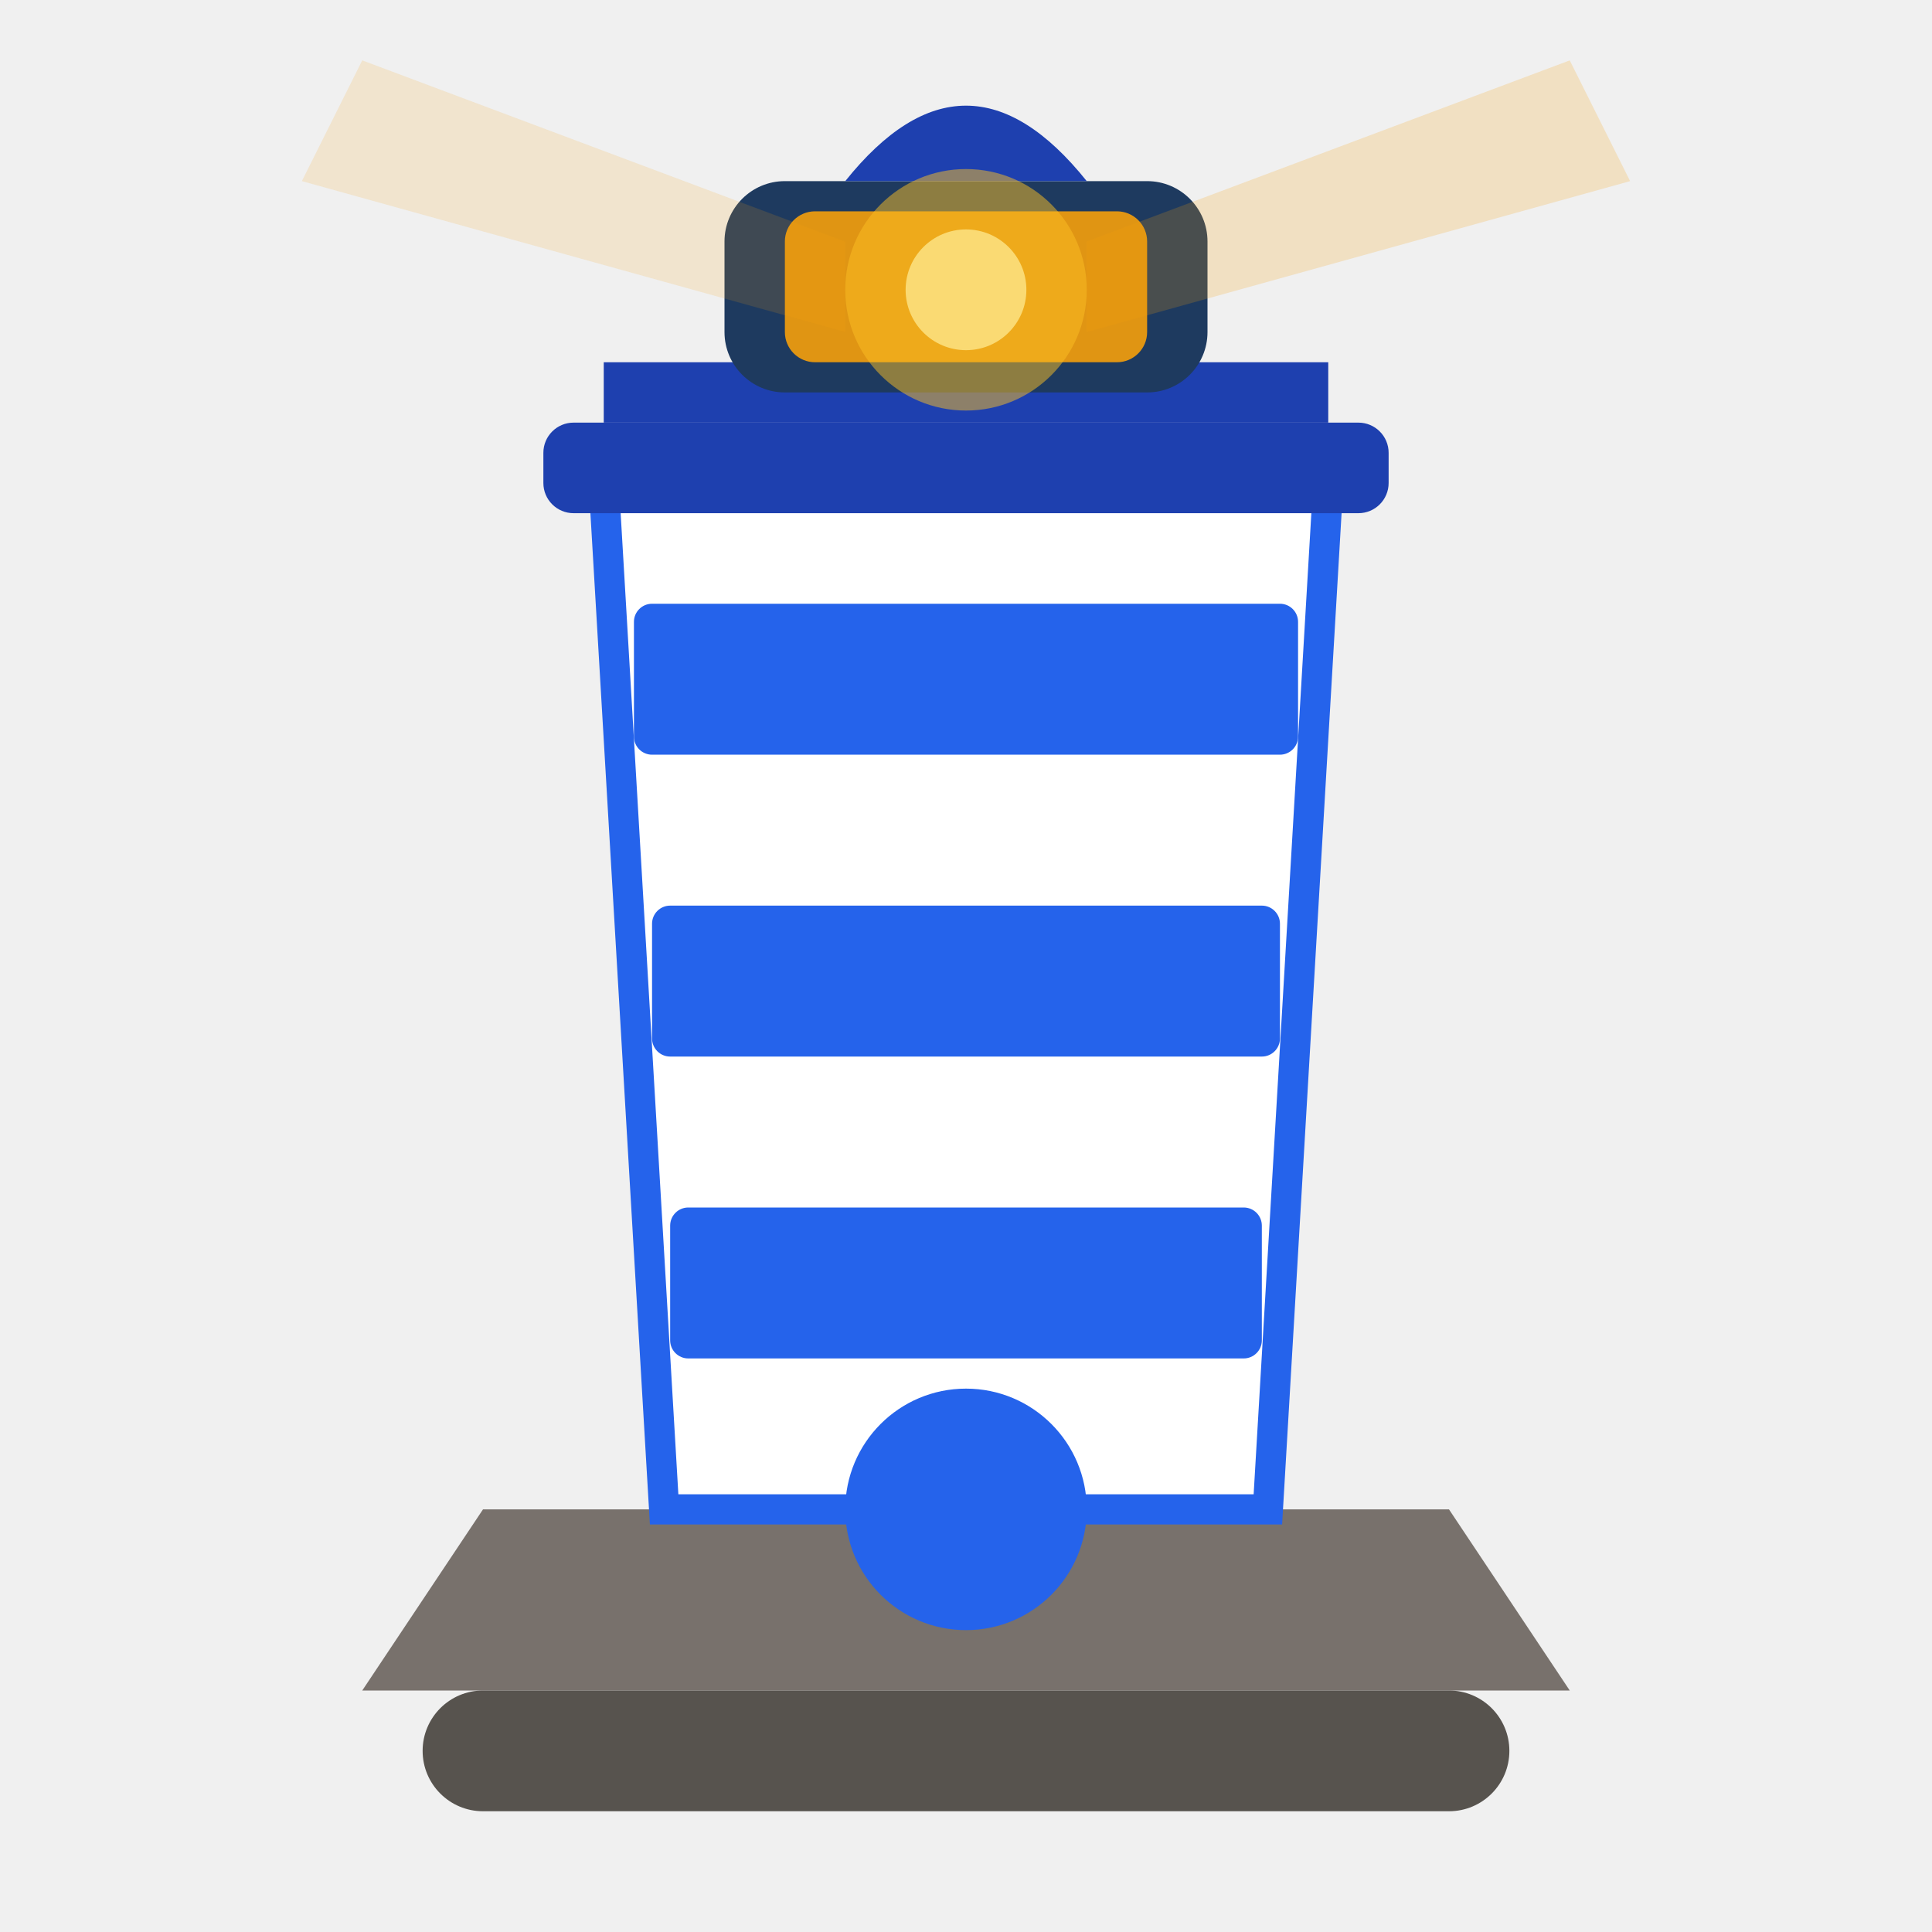
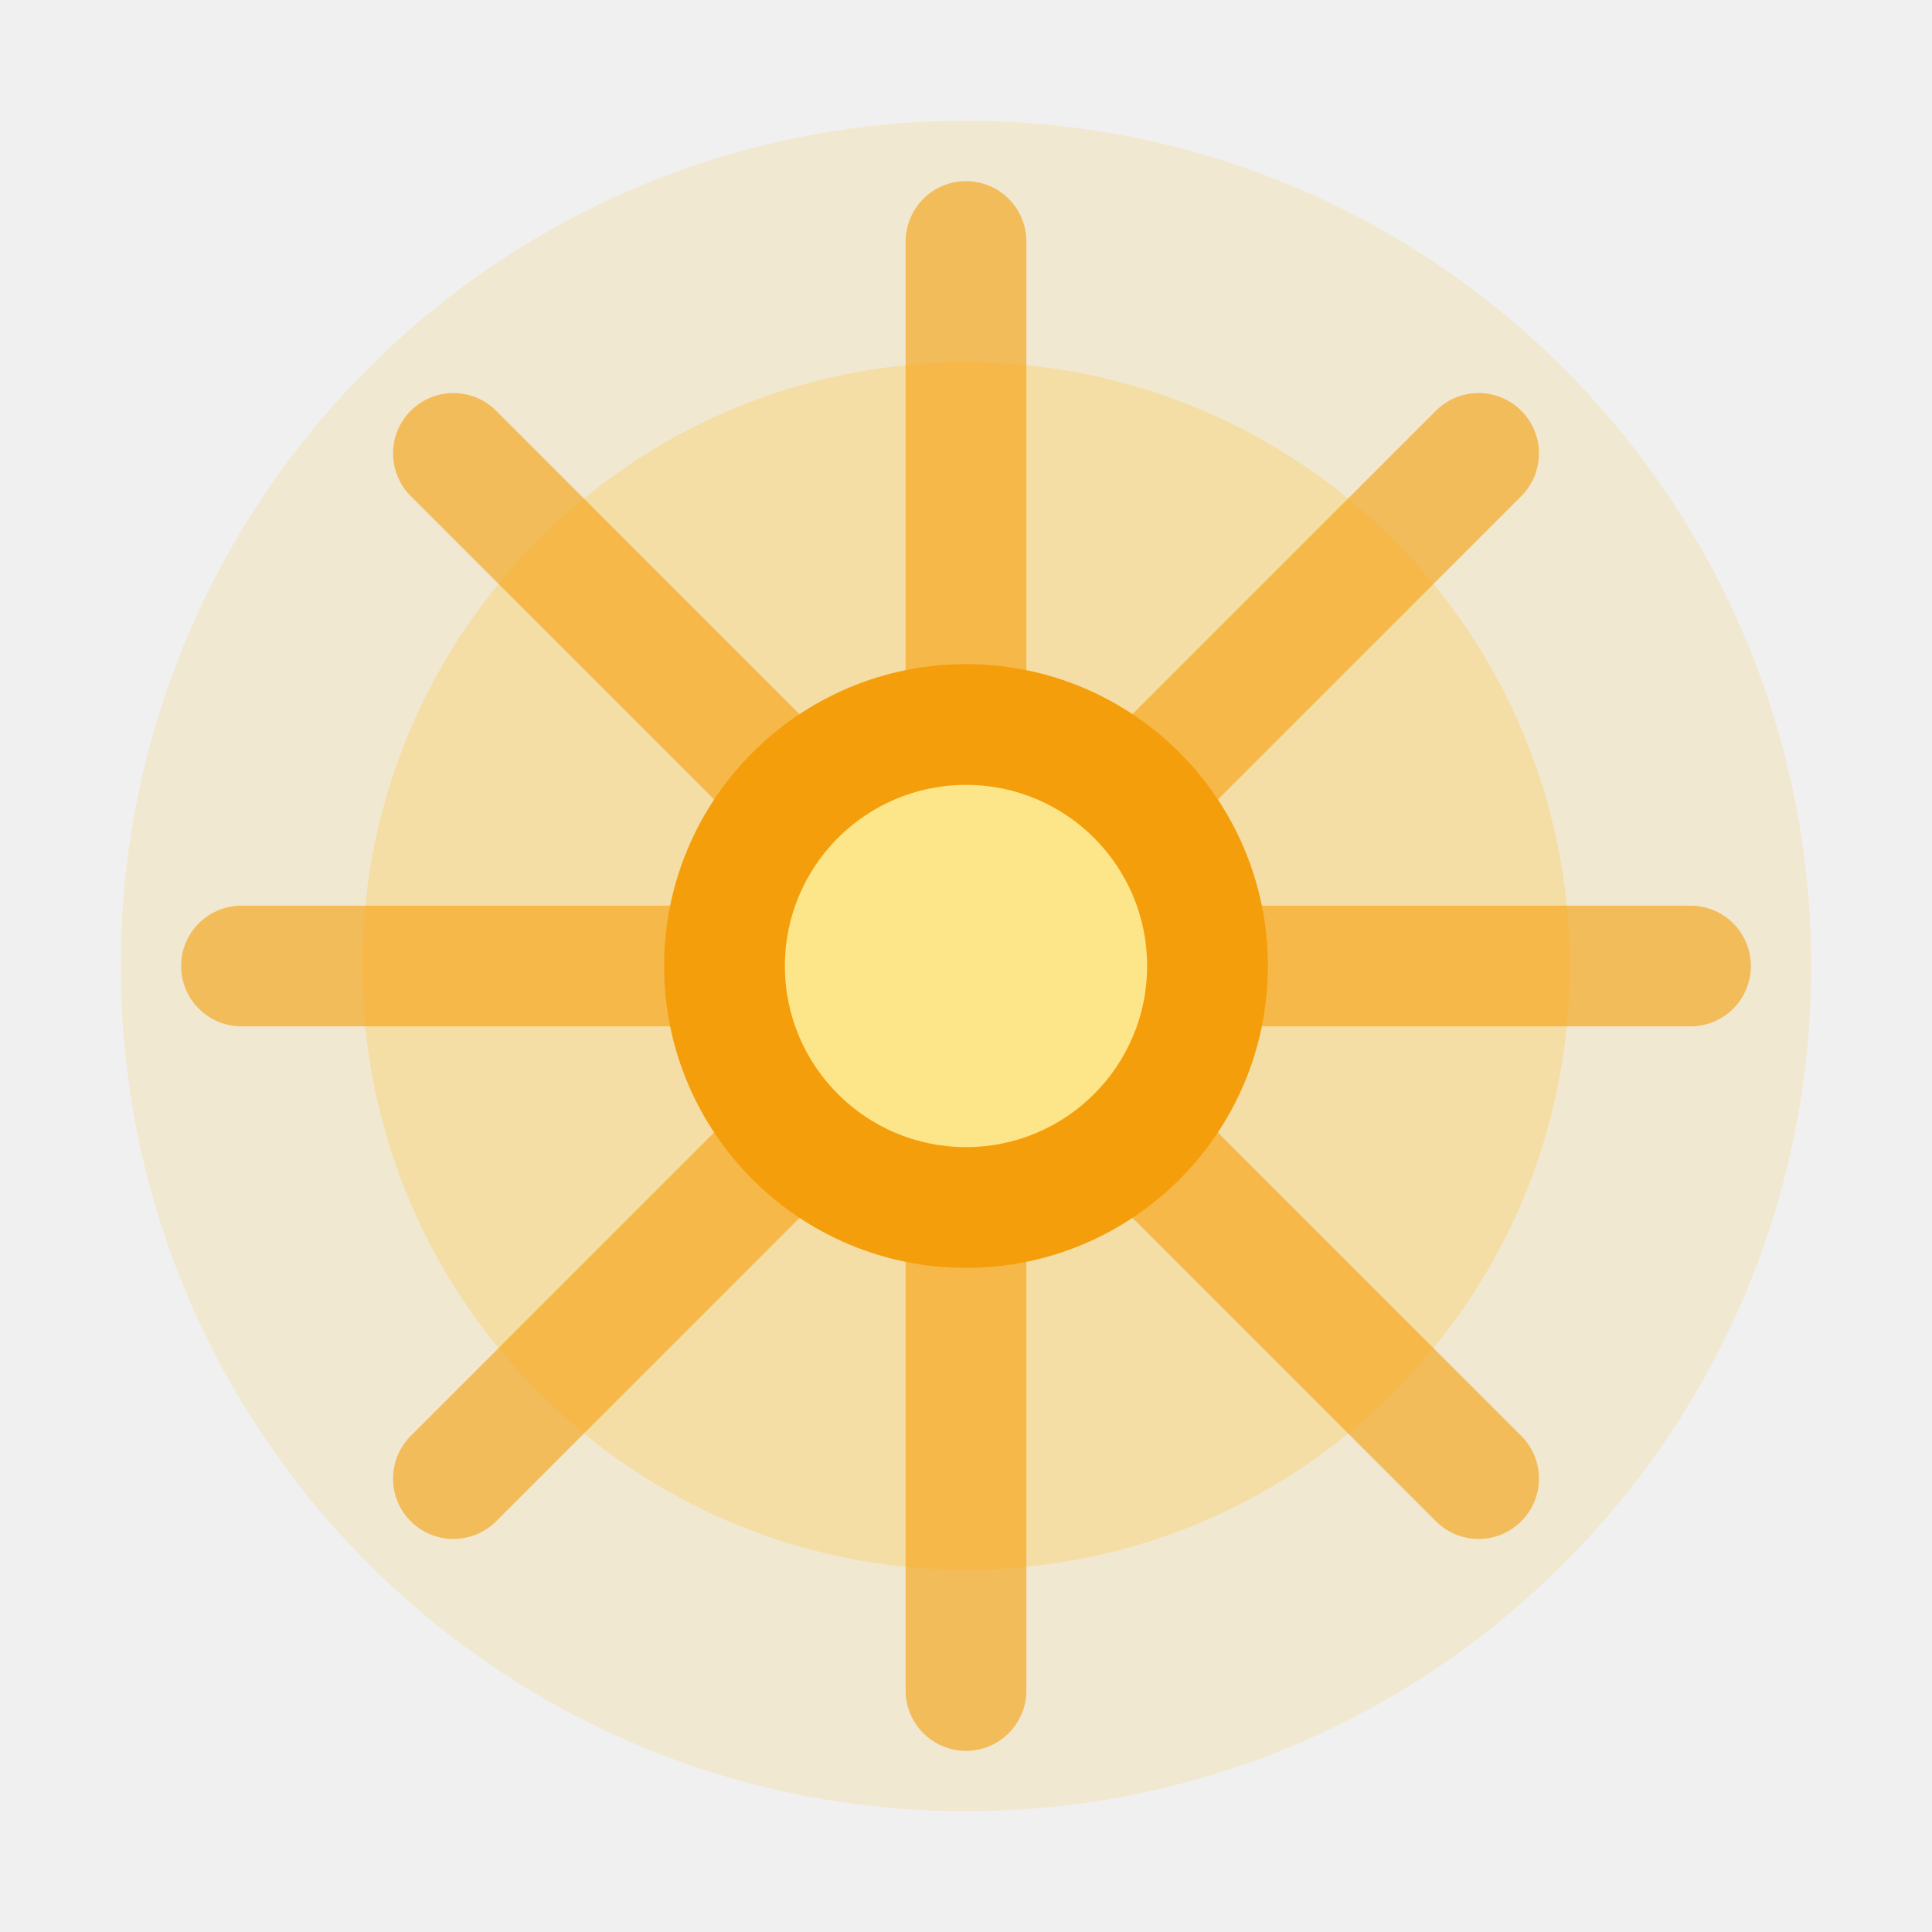
<svg xmlns="http://www.w3.org/2000/svg" viewBox="0 0 32 32">
-   <path d="M6 28h20l-2-3H8L6 28z" fill="#78716C" />
-   <rect x="7" y="28" width="18" height="2" rx="1" fill="#57534E" />
-   <path d="M11 25h10l1-17H10l1 17z" fill="#FFFFFF" stroke="#2563EB" stroke-width="0.5" />
-   <rect x="10.5" y="10" width="11" height="2.5" fill="#2563EB" rx="0.3" />
-   <rect x="10.8" y="15" width="10.4" height="2.5" fill="#2563EB" rx="0.3" />
-   <rect x="11.1" y="20" width="9.8" height="2.5" fill="#2563EB" rx="0.3" />
-   <rect x="14" y="23" width="4" height="4" rx="2" fill="#2563EB" />
-   <rect x="9" y="7" width="14" height="1.5" rx="0.5" fill="#1E40AF" />
-   <rect x="10" y="6" width="12" height="1" fill="#1E40AF" />
-   <rect x="12" y="3" width="8" height="3.5" rx="1" fill="#1E3A5F" />
-   <rect x="13" y="3.5" width="6" height="2.5" rx="0.5" fill="#F59E0B" opacity="0.9" />
-   <path d="M14 3 Q16 0.5 18 3z" fill="#1E40AF" />
-   <circle cx="16" cy="4.8" r="2" fill="#FBBF24" opacity="0.5" />
-   <circle cx="16" cy="4.8" r="1" fill="#FDE68A" opacity="0.8" />
-   <path d="M18 4 L26 1 L27 3 L18 5.5z" fill="#F59E0B" opacity="0.2" />
-   <path d="M14 4 L6 1 L5 3 L14 5.5z" fill="#F59E0B" opacity="0.15" />
+   <circle cx="16" cy="16" r="14" fill="#FBBF24" opacity="0.15" />
+   <circle cx="16" cy="16" r="10" fill="#FBBF24" opacity="0.25" />
+   <line x1="16" y1="16" x2="28" y2="16" stroke="#F59E0B" stroke-width="2" stroke-linecap="round" opacity="0.6" />
+   <line x1="16" y1="16" x2="24.49" y2="7.51" stroke="#F59E0B" stroke-width="2" stroke-linecap="round" opacity="0.6" />
+   <line x1="16" y1="16" x2="16" y2="4" stroke="#F59E0B" stroke-width="2" stroke-linecap="round" opacity="0.6" />
+   <line x1="16" y1="16" x2="7.51" y2="7.51" stroke="#F59E0B" stroke-width="2" stroke-linecap="round" opacity="0.6" />
+   <line x1="16" y1="16" x2="4" y2="16" stroke="#F59E0B" stroke-width="2" stroke-linecap="round" opacity="0.6" />
+   <line x1="16" y1="16" x2="7.51" y2="24.49" stroke="#F59E0B" stroke-width="2" stroke-linecap="round" opacity="0.6" />
+   <line x1="16" y1="16" x2="16" y2="28" stroke="#F59E0B" stroke-width="2" stroke-linecap="round" opacity="0.6" />
+   <line x1="16" y1="16" x2="24.49" y2="24.49" stroke="#F59E0B" stroke-width="2" stroke-linecap="round" opacity="0.6" />
+   <circle cx="16" cy="16" r="5" fill="#F59E0B" />
+   <circle cx="16" cy="16" r="3" fill="#FDE68A" />
</svg>
